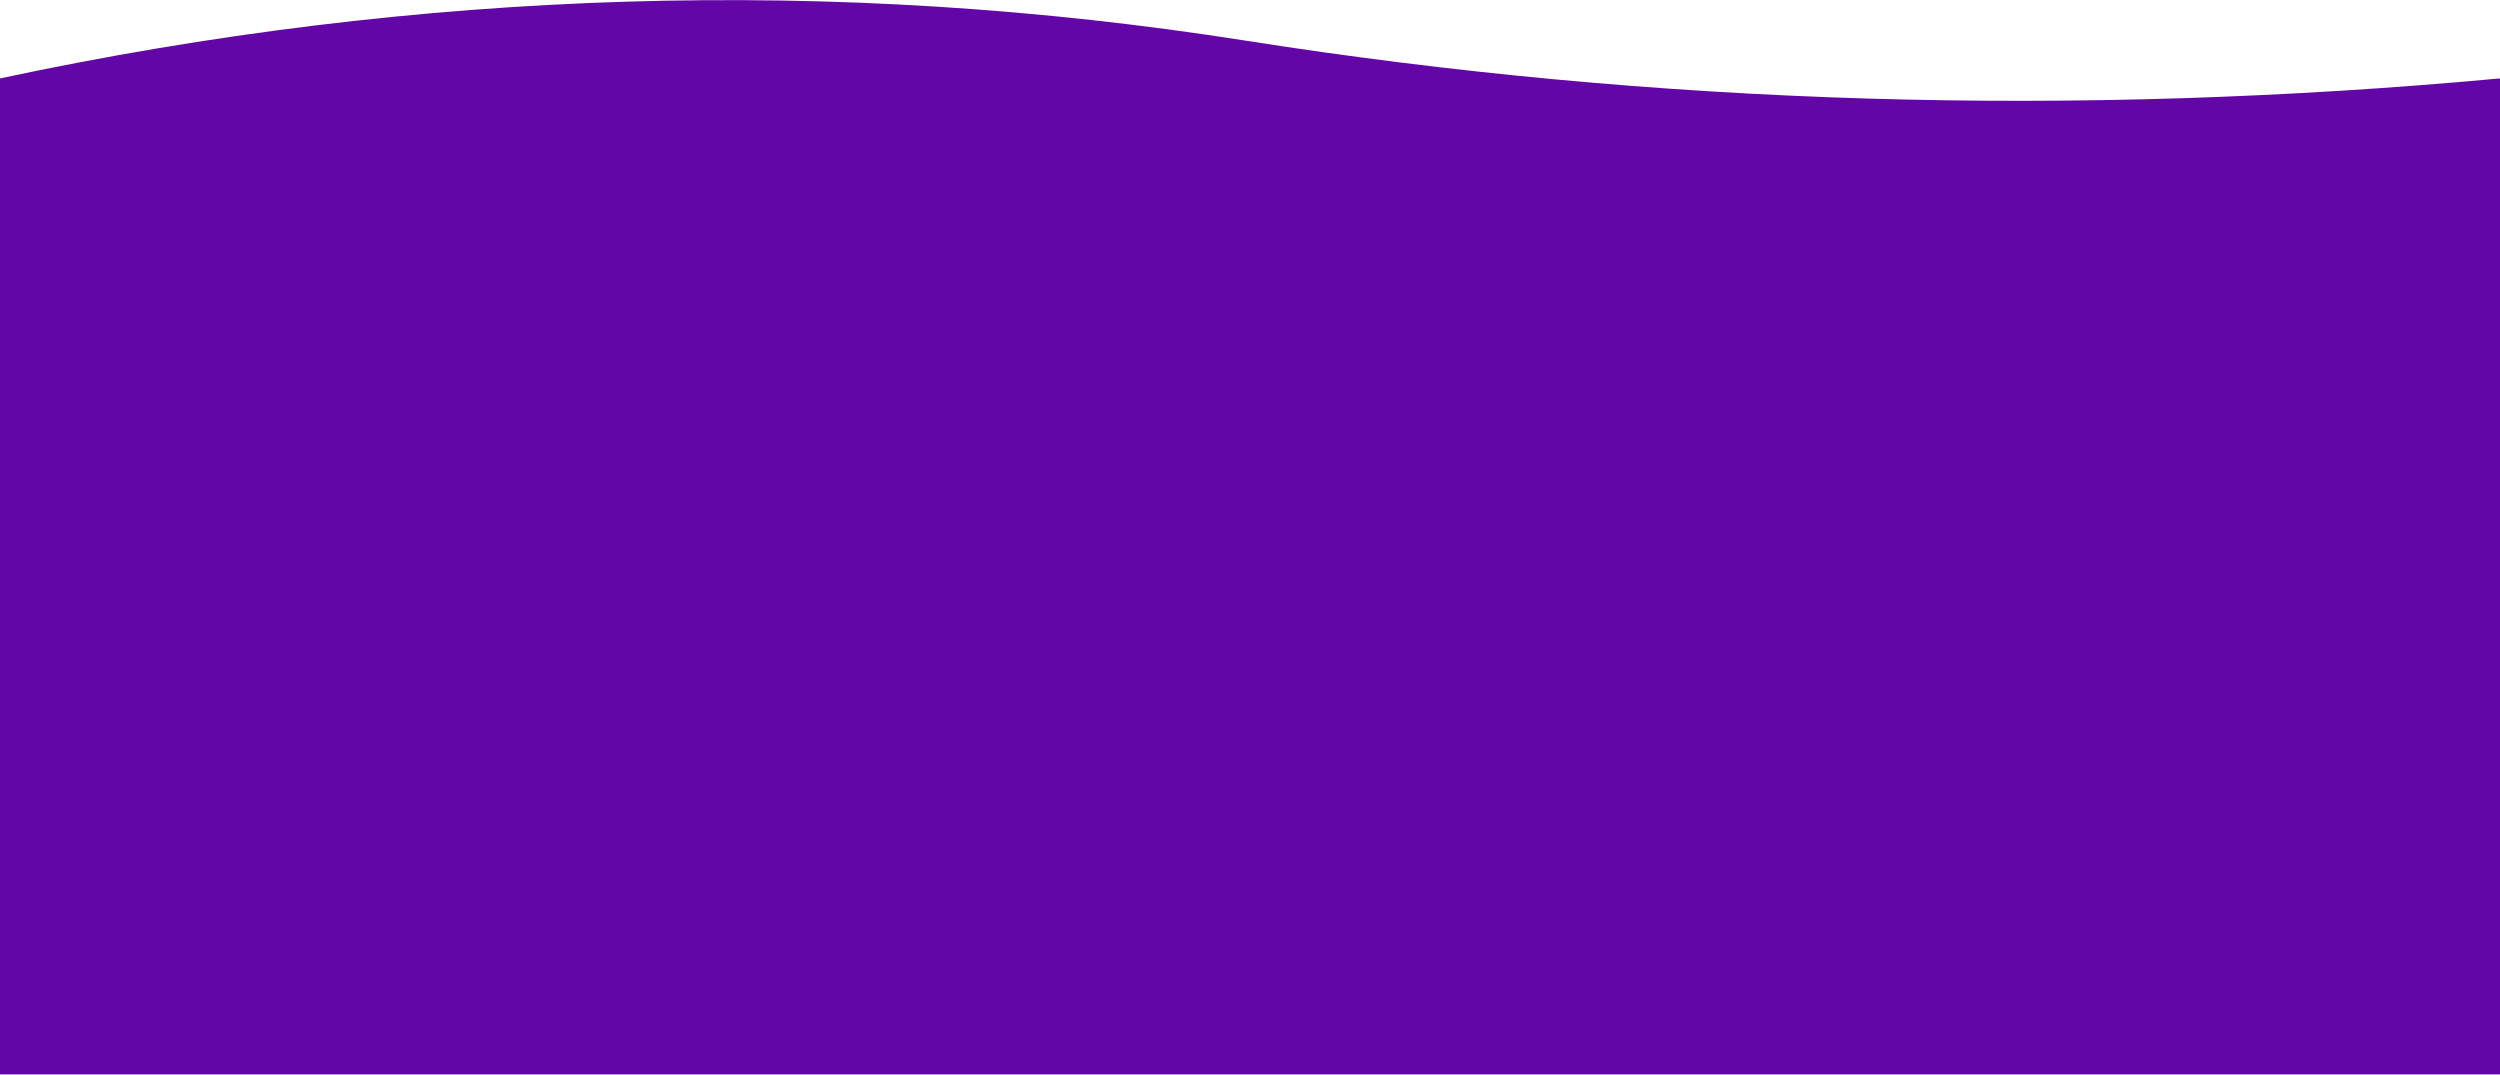
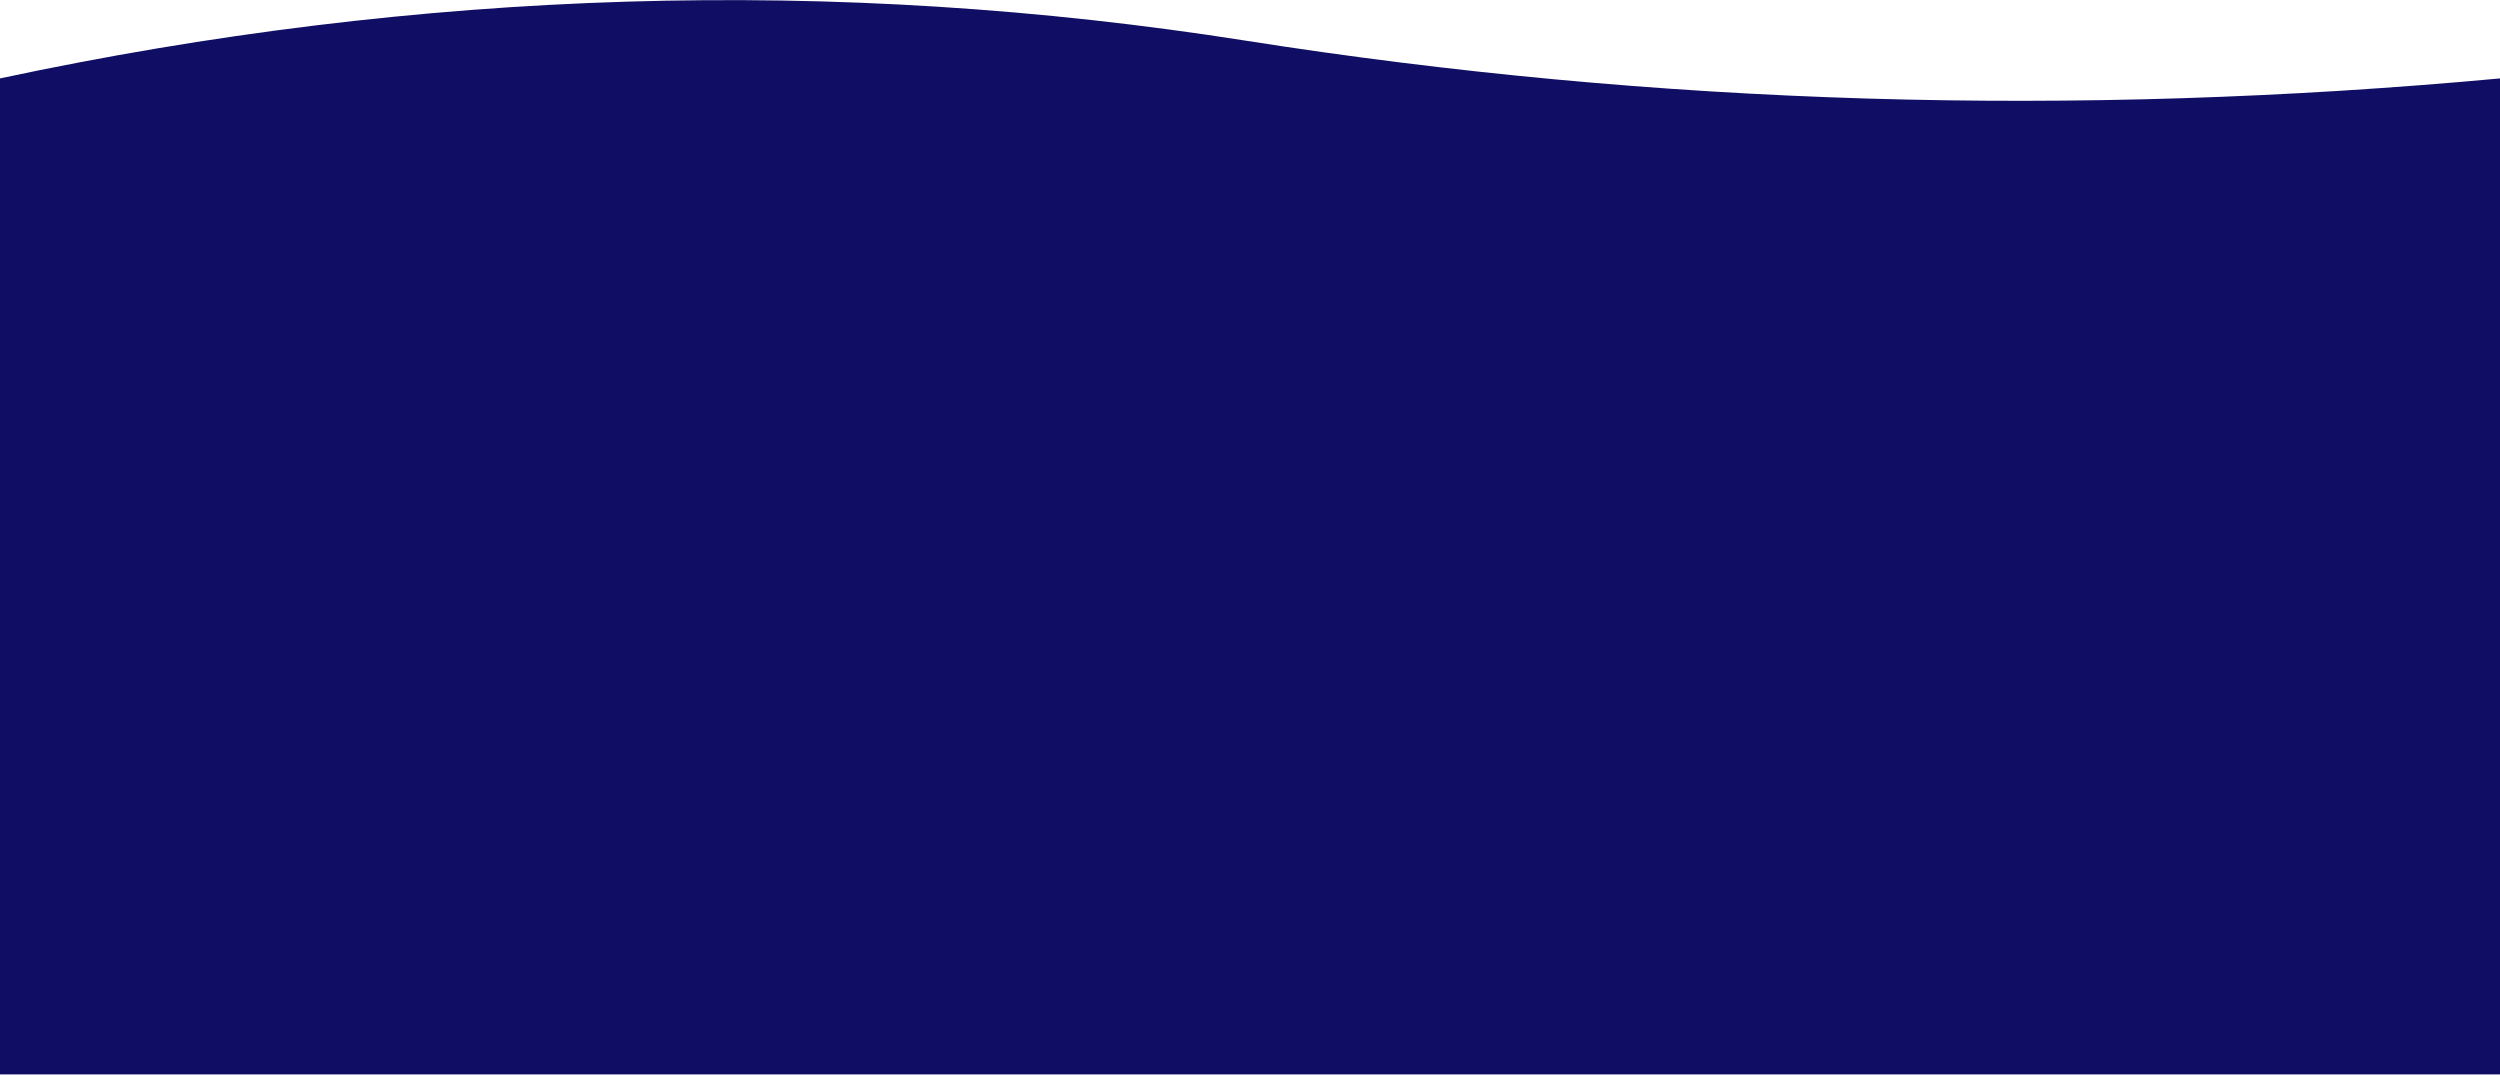
<svg xmlns="http://www.w3.org/2000/svg" width="1445px" height="621px" viewBox="0 0 1445 621" version="1.1">
  <g id="Symbols" stroke="none" stroke-width="1" fill="none" fill-rule="evenodd">
-     <g id="Footer" transform="translate(0, -39)" fill="#6206A8">
+     <g id="Footer" transform="translate(0, -39)" fill="#0F0D64">
      <path d="M0,84.325 C243,32.442 483,25.167 720,62.5 C957,99.833 1198.667,107.108 1445,84.325 L1445,660 L0,660 L0,84.325 Z" id="Footer_bg" />
    </g>
  </g>
</svg>
